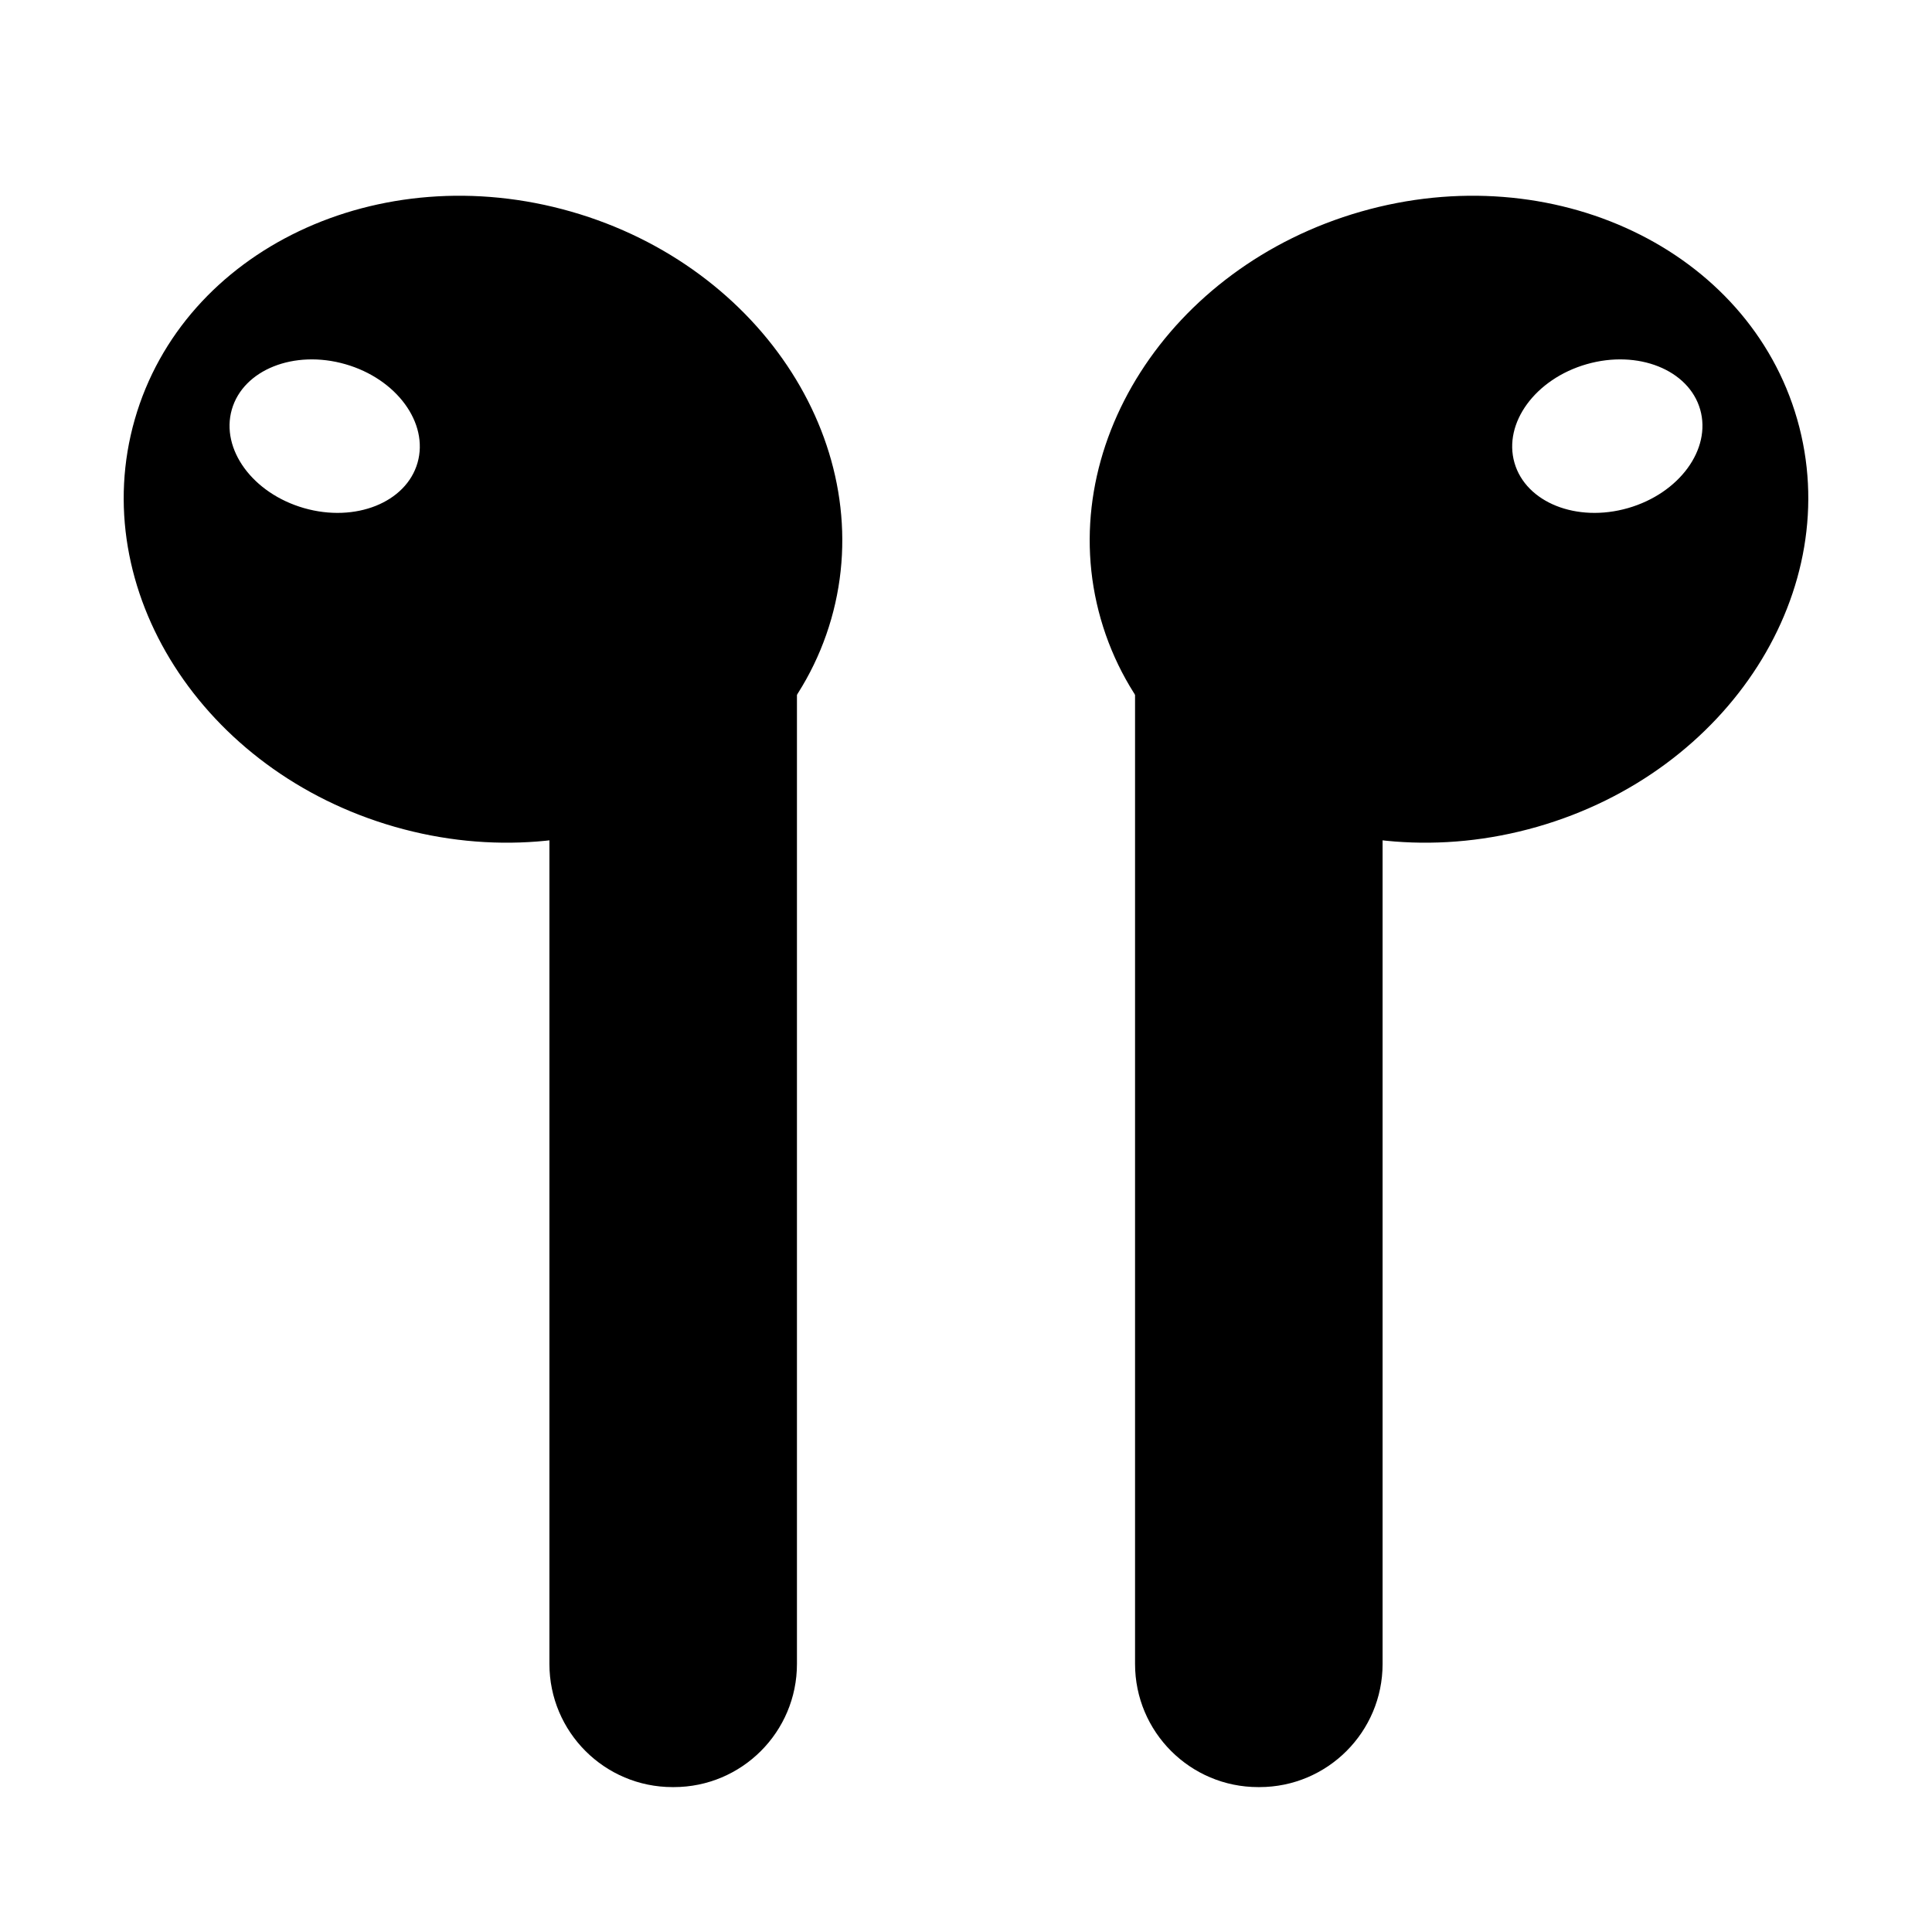
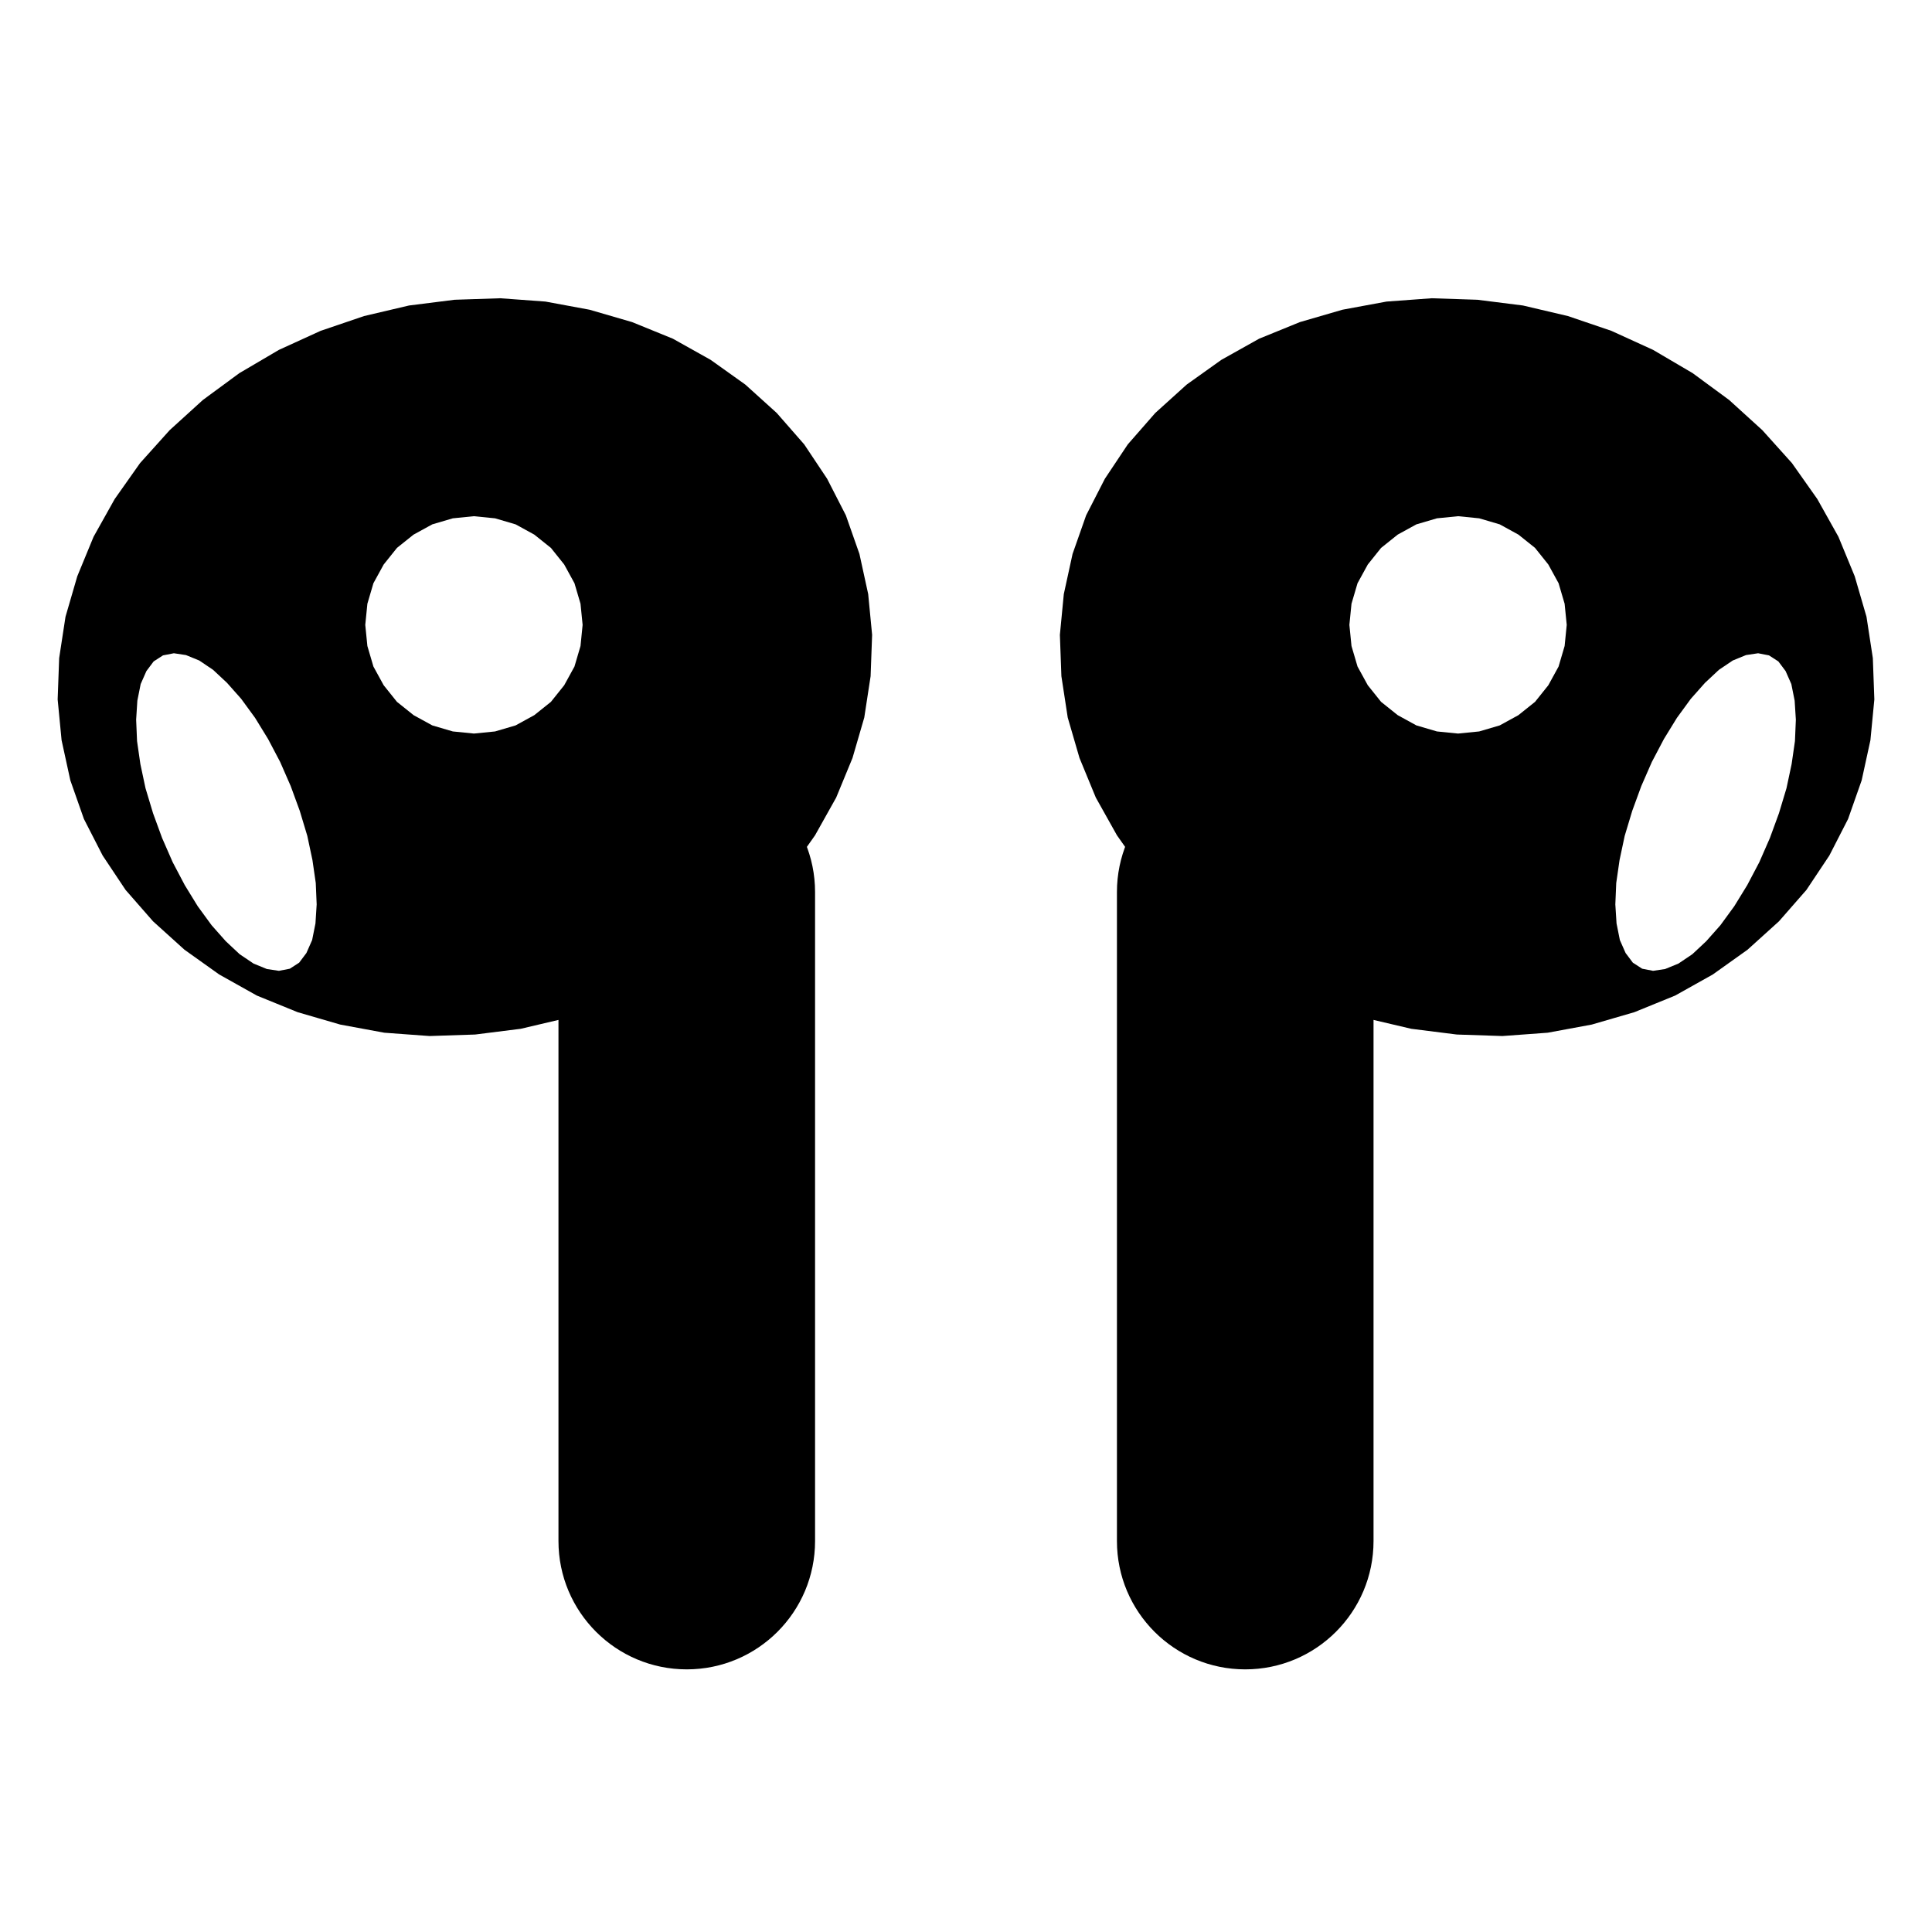
- <svg xmlns="http://www.w3.org/2000/svg" width="16" height="16" viewBox="0 0 16 16">
+ <svg xmlns="http://www.w3.org/2000/svg" width="16" height="16" viewBox="65 -23 640 640">
  <g fill="#000000">
-     <path fill-rule="evenodd" transform="rotate(16 4.0 4.3)" d="M1.00 4.30a3.0 2.65 0 1 0 6.0 0a3.0 2.65 0 1 0 -6.0 0zM1.75 4.00a0.8 0.62 0 1 0 1.6 0a0.8 0.62 0 1 0 -1.6 0z" />
-     <rect x="4.55" y="4.6" width="2.05" height="10.2" rx="1.02" />
-     <path fill-rule="evenodd" transform="rotate(-16 12.0 4.3)" d="M9.00 4.30a3.0 2.65 0 1 0 6.0 0a3.0 2.65 0 1 0 -6.0 0zM12.65 4.00a0.8 0.62 0 1 0 1.6 0a0.8 0.62 0 1 0 -1.6 0z" />
-     <rect x="9.40" y="4.6" width="2.05" height="10.2" rx="1.02" />
+     <path fill-rule="evenodd" d="M349.7 160.5L352.6 173.8L353.9 187.3L353.4 201.0L351.3 214.7L347.4 228.1L342.0 241.2L335.0 253.7L326.6 265.6L316.8 276.5L305.8 286.5L293.7 295.4L280.6 303.1L266.8 309.4L252.4 314.3L237.5 317.8L222.4 319.7L207.3 320.2L192.3 319.1L177.7 316.4L163.6 312.3L150.1 306.8L137.6 299.8L126.1 291.6L115.7 282.2L106.6 271.8L99.0 260.4L92.8 248.3L88.3 235.5L85.4 222.2L84.1 208.7L84.6 195.0L86.7 181.3L90.6 167.9L96.0 154.8L103.0 142.3L111.4 130.4L121.2 119.5L132.2 109.5L144.3 100.6L157.4 92.9L171.2 86.6L185.6 81.7L200.5 78.2L215.6 76.3L230.7 75.8L245.7 76.9L260.3 79.6L274.4 83.7L287.9 89.2L300.4 96.2L311.9 104.4L322.3 113.8L331.4 124.2L339.0 135.6L345.2 147.7ZM258.0 184.0L257.3 191.0L255.3 197.8L251.9 204.0L247.5 209.5L242.0 213.9L235.8 217.3L229.0 219.3L222.0 220.0L215.0 219.3L208.2 217.3L202.0 213.9L196.5 209.5L192.1 204.0L188.7 197.8L186.7 191.0L186.0 184.0L186.7 177.0L188.7 170.2L192.1 164.0L196.5 158.5L202.0 154.1L208.2 150.7L215.0 148.7L222.0 148.0L229.0 148.7L235.8 150.7L242.0 154.1L247.5 158.5L251.9 164.0L255.3 170.2L257.3 177.0ZM161.3 237.4L164.3 245.6L166.8 253.9L168.5 261.9L169.6 269.5L169.9 276.6L169.5 282.9L168.4 288.4L166.5 292.7L164.1 295.9L161.0 297.9L157.4 298.6L153.4 298.0L149.0 296.2L144.4 293.1L139.8 288.8L135.1 283.5L130.5 277.2L126.2 270.2L122.2 262.6L118.7 254.6L115.7 246.4L113.2 238.1L111.5 230.1L110.4 222.5L110.1 215.4L110.5 209.1L111.6 203.6L113.5 199.3L115.9 196.1L119.0 194.1L122.6 193.4L126.6 194.0L131.0 195.8L135.6 198.9L140.2 203.2L144.9 208.5L149.5 214.8L153.8 221.8L157.8 229.4Z" />
+     <rect x="250" y="230" width="85" height="300" rx="42.5" />
+     <path fill-rule="evenodd" d="M420.3 160.5L417.4 173.8L416.1 187.3L416.6 201.0L418.7 214.7L422.6 228.1L428.0 241.2L435.0 253.7L443.4 265.6L453.2 276.5L464.2 286.5L476.3 295.4L489.4 303.1L503.2 309.4L517.6 314.3L532.5 317.8L547.6 319.7L562.7 320.2L577.7 319.1L592.3 316.4L606.4 312.3L619.9 306.8L632.4 299.8L643.9 291.6L654.3 282.2L663.4 271.8L671.0 260.4L677.2 248.3L681.7 235.5L684.6 222.2L685.9 208.7L685.4 195.0L683.3 181.3L679.4 167.9L674.0 154.8L667.0 142.3L658.6 130.4L648.8 119.5L637.8 109.5L625.7 100.6L612.6 92.9L598.8 86.6L584.4 81.7L569.5 78.2L554.4 76.3L539.3 75.8L524.3 76.9L509.7 79.6L495.6 83.7L482.1 89.2L469.6 96.2L458.1 104.4L447.7 113.8L438.6 124.2L431.0 135.6L424.8 147.7ZM512.0 184.0L512.7 191.0L514.7 197.8L518.1 204.0L522.5 209.5L528.0 213.9L534.2 217.3L541.0 219.3L548.0 220.0L555.0 219.3L561.8 217.3L568.0 213.9L573.5 209.5L577.9 204.0L581.3 197.8L583.3 191.0L584.0 184.0L583.3 177.0L581.3 170.2L577.9 164.0L573.5 158.5L568.0 154.1L561.8 150.7L555.0 148.7L548.0 148.0L541.0 148.7L534.2 150.7L528.0 154.1L522.5 158.5L518.1 164.0L514.7 170.2L512.7 177.0ZM608.7 237.4L605.7 245.6L603.2 253.9L601.5 261.9L600.4 269.5L600.1 276.6L600.5 282.9L601.6 288.4L603.5 292.7L605.9 295.9L609.0 297.9L612.6 298.6L616.6 298.0L621.0 296.2L625.6 293.1L630.2 288.8L634.9 283.5L639.5 277.2L643.8 270.2L647.8 262.6L651.3 254.6L654.3 246.4L656.8 238.1L658.5 230.1L659.6 222.5L659.9 215.4L659.5 209.1L658.4 203.6L656.5 199.3L654.1 196.1L651.0 194.1L647.4 193.4L643.4 194.0L639.0 195.8L634.4 198.9L629.8 203.2L625.1 208.5L620.5 214.8L616.2 221.8L612.2 229.4Z" />
+     <rect x="435" y="230" width="85" height="300" rx="42.5" />
  </g>
</svg>
